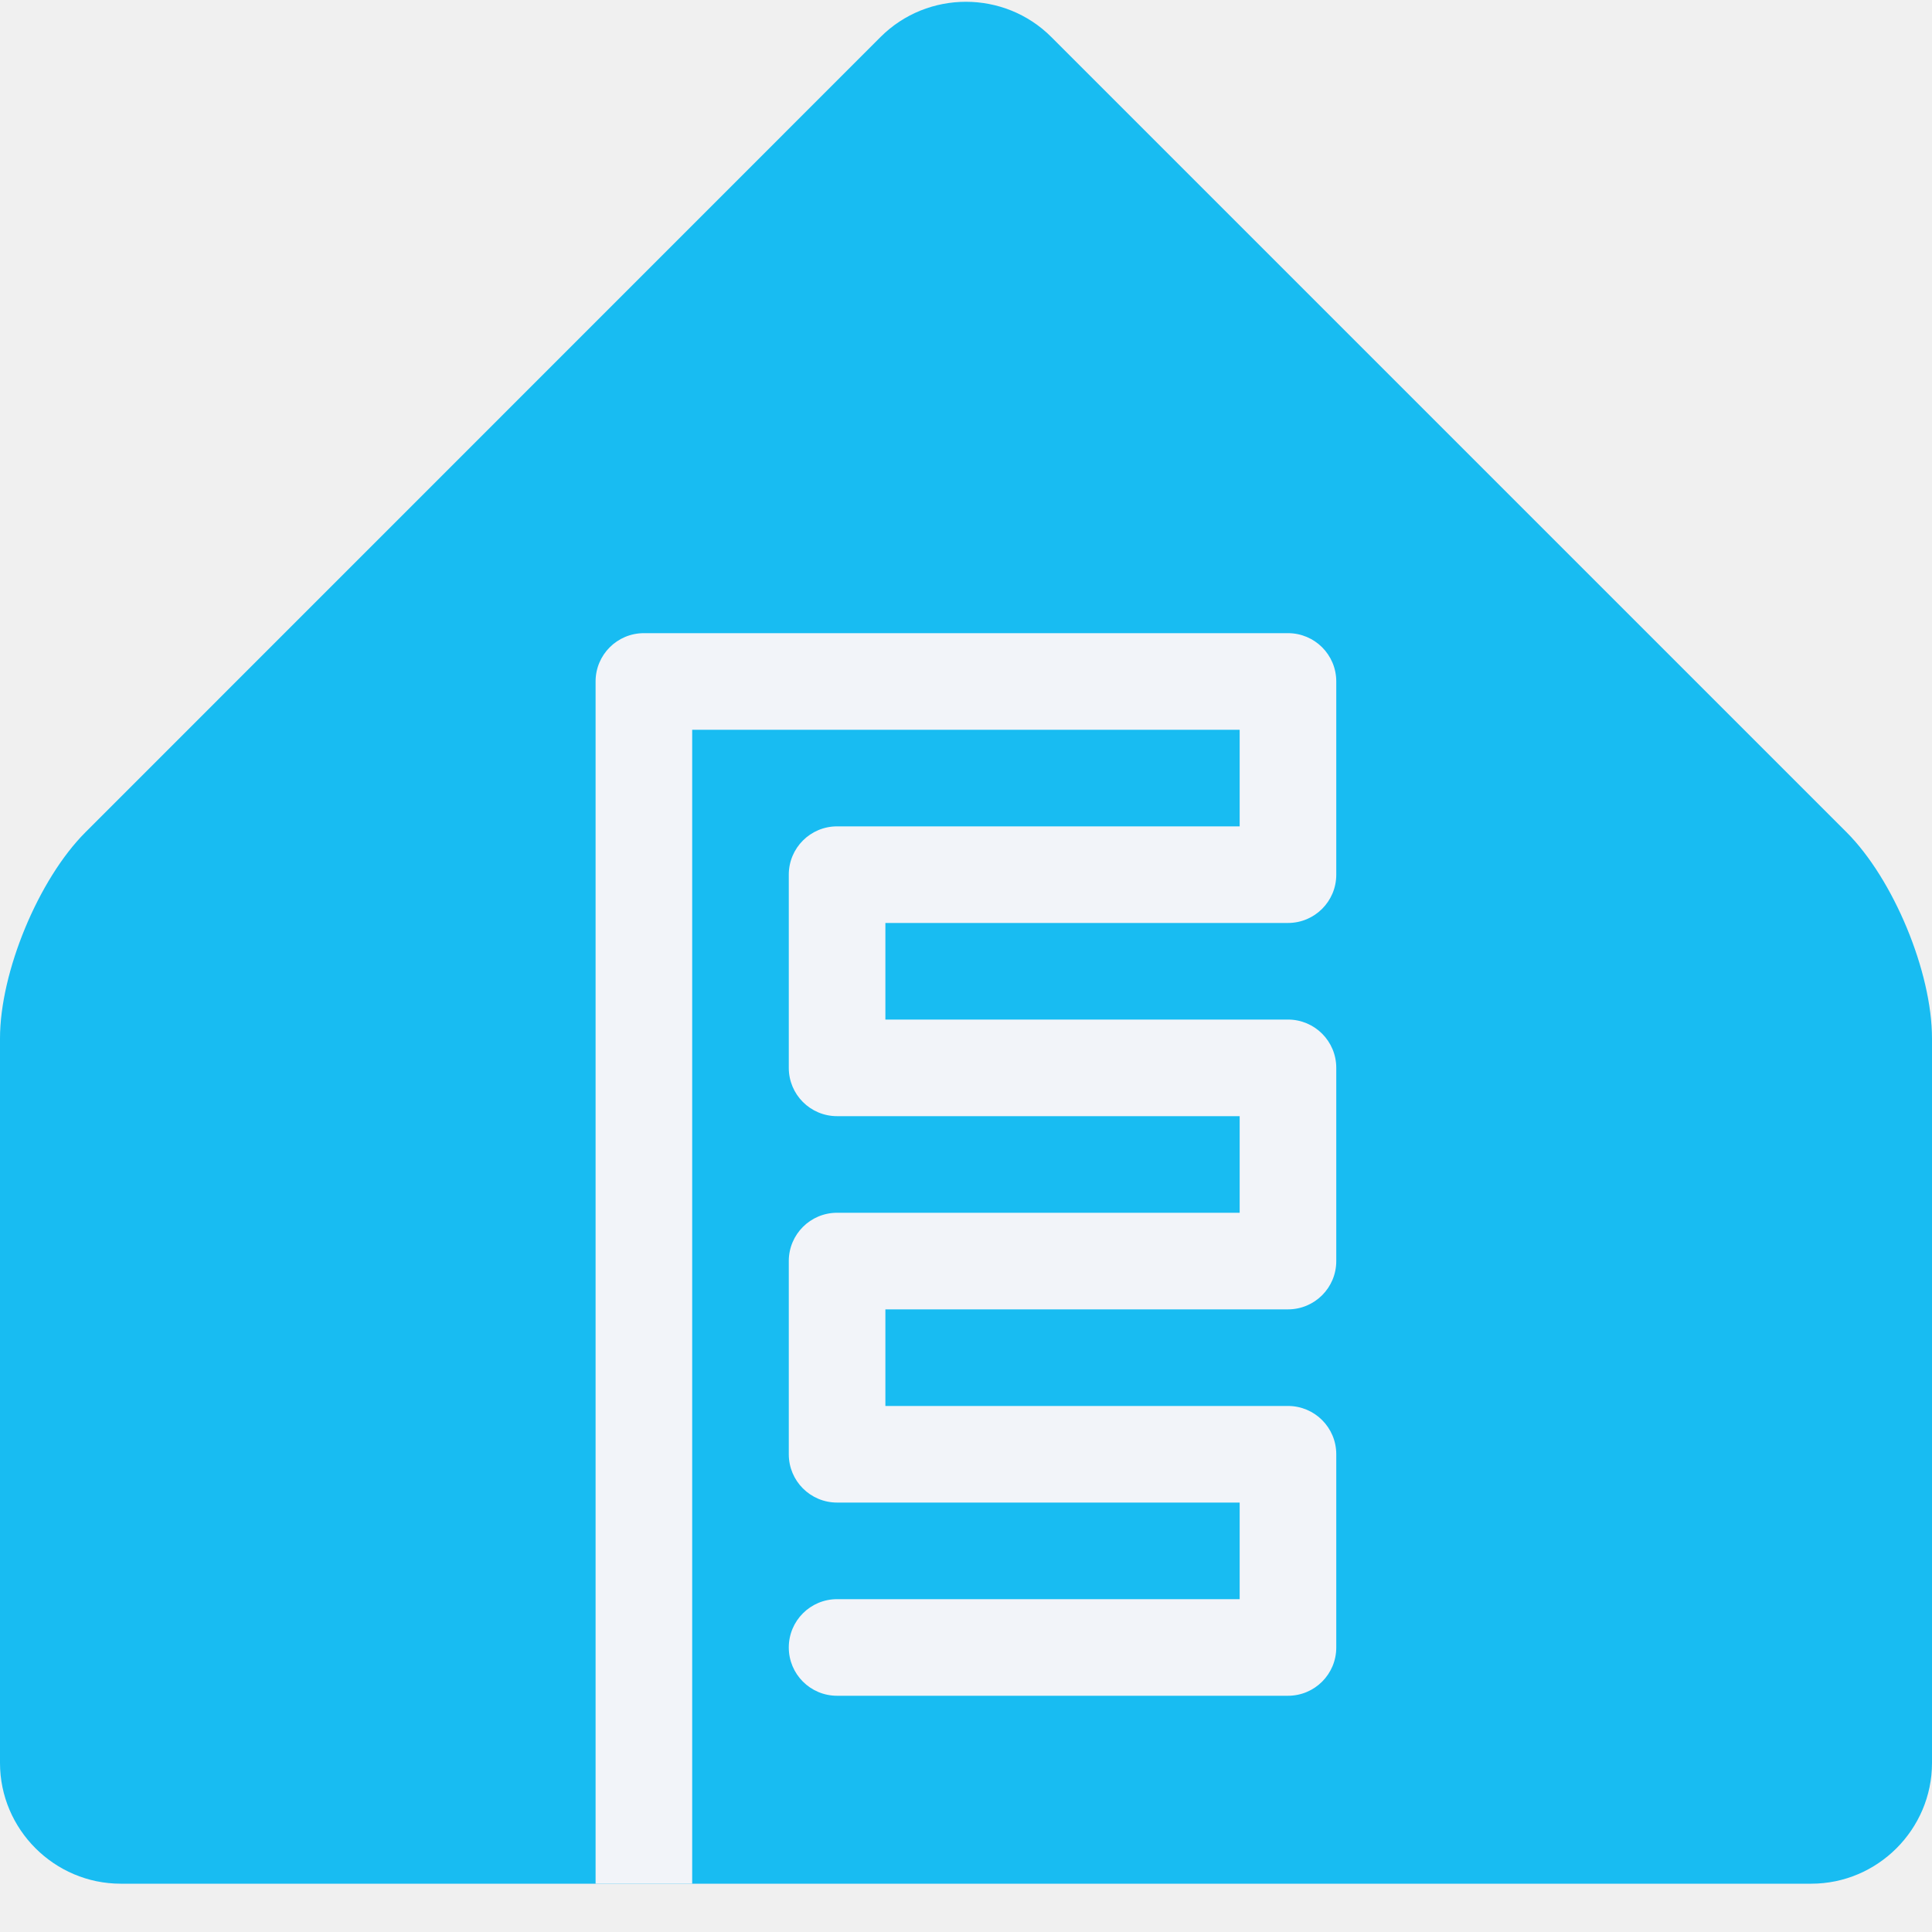
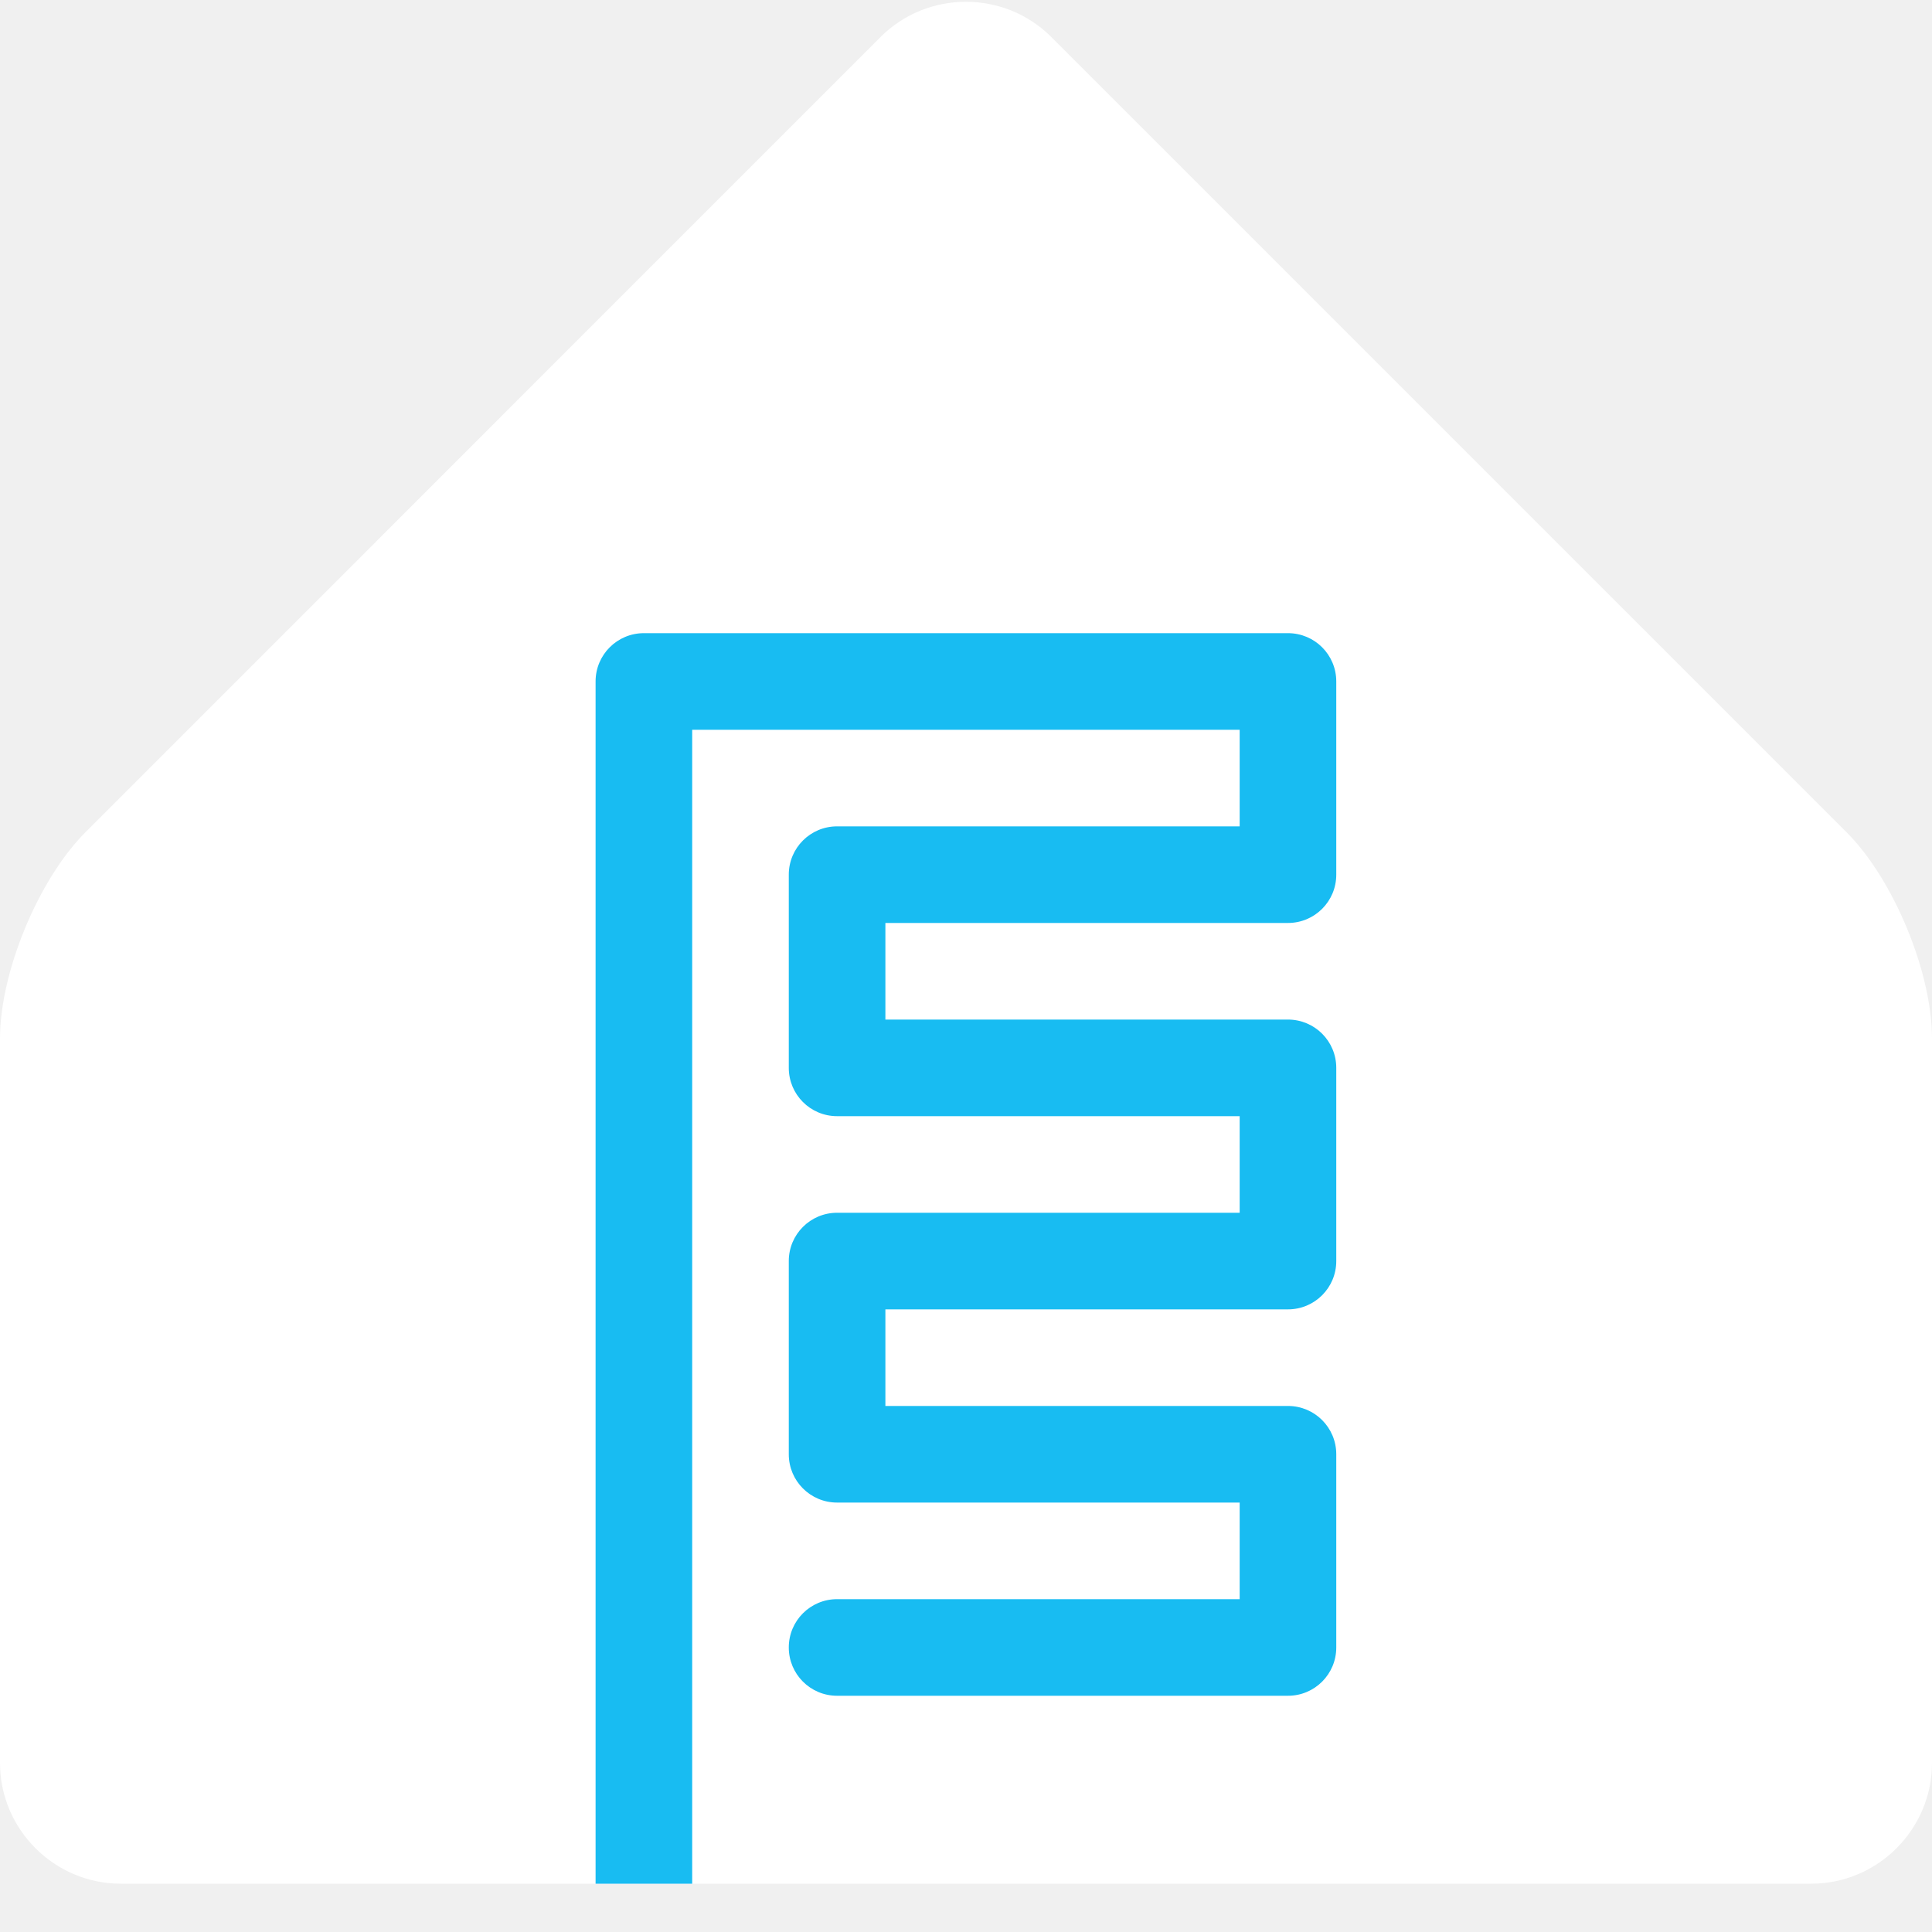
<svg xmlns="http://www.w3.org/2000/svg" width="40" height="40" viewBox="0 0 40 40" fill="none">
-   <path d="M40 36.5C40 37.875 38.875 39 37.5 39H2.5C1.125 39 0 37.875 0 36.5V21.5C0 20.125 0.797 18.203 1.769 17.231L18.231 0.766C19.203 -0.206 20.794 -0.206 21.766 0.766L38.231 17.231C39.203 18.203 40 20.125 40 21.5V36.5Z" fill="#18BCF2" />
-   <path d="M26.666 13.109H13.331C12.778 13.109 12.331 13.556 12.331 14.109V39H14.331V15.109H25.666V17.109H17.331C16.778 17.109 16.331 17.556 16.331 18.109V22.109C16.331 22.662 16.778 23.109 17.331 23.109H25.666V25.109H17.331C16.778 25.109 16.331 25.556 16.331 26.109V30.109C16.331 30.662 16.778 31.109 17.331 31.109H25.666V33.109H17.331C16.778 33.109 16.331 33.556 16.331 34.109C16.331 34.662 16.778 35.109 17.331 35.109H26.666C27.219 35.109 27.666 34.662 27.666 34.109V30.109C27.666 29.556 27.219 29.109 26.666 29.109H18.331V27.109H26.666C27.219 27.109 27.666 26.662 27.666 26.109V22.109C27.666 21.556 27.219 21.109 26.666 21.109H18.331V19.109H26.666C27.219 19.109 27.666 18.662 27.666 18.109V14.109C27.666 13.556 27.219 13.109 26.666 13.109Z" fill="#F2F4F9" />
+   <path d="M40 36.5C40 37.875 38.875 39 37.5 39H2.5C1.125 39 0 37.875 0 36.5V21.5C0 20.125 0.797 18.203 1.769 17.231L18.231 0.766C19.203 -0.206 20.794 -0.206 21.766 0.766L38.231 17.231C39.203 18.203 40 20.125 40 21.5V36.5Z" fill="white" />
+   <path d="M26.666 13.109H13.331C12.778 13.109 12.331 13.556 12.331 14.109V39H14.331V15.109H25.666V17.109H17.331C16.778 17.109 16.331 17.556 16.331 18.109V22.109C16.331 22.662 16.778 23.109 17.331 23.109H25.666V25.109H17.331C16.778 25.109 16.331 25.556 16.331 26.109V30.109C16.331 30.662 16.778 31.109 17.331 31.109H25.666V33.109H17.331C16.778 33.109 16.331 33.556 16.331 34.109C16.331 34.662 16.778 35.109 17.331 35.109H26.666C27.219 35.109 27.666 34.662 27.666 34.109V30.109C27.666 29.556 27.219 29.109 26.666 29.109H18.331V27.109H26.666C27.219 27.109 27.666 26.662 27.666 26.109V22.109C27.666 21.556 27.219 21.109 26.666 21.109H18.331V19.109H26.666C27.219 19.109 27.666 18.662 27.666 18.109V14.109C27.666 13.556 27.219 13.109 26.666 13.109Z" fill="#18BCF2" />
</svg>
